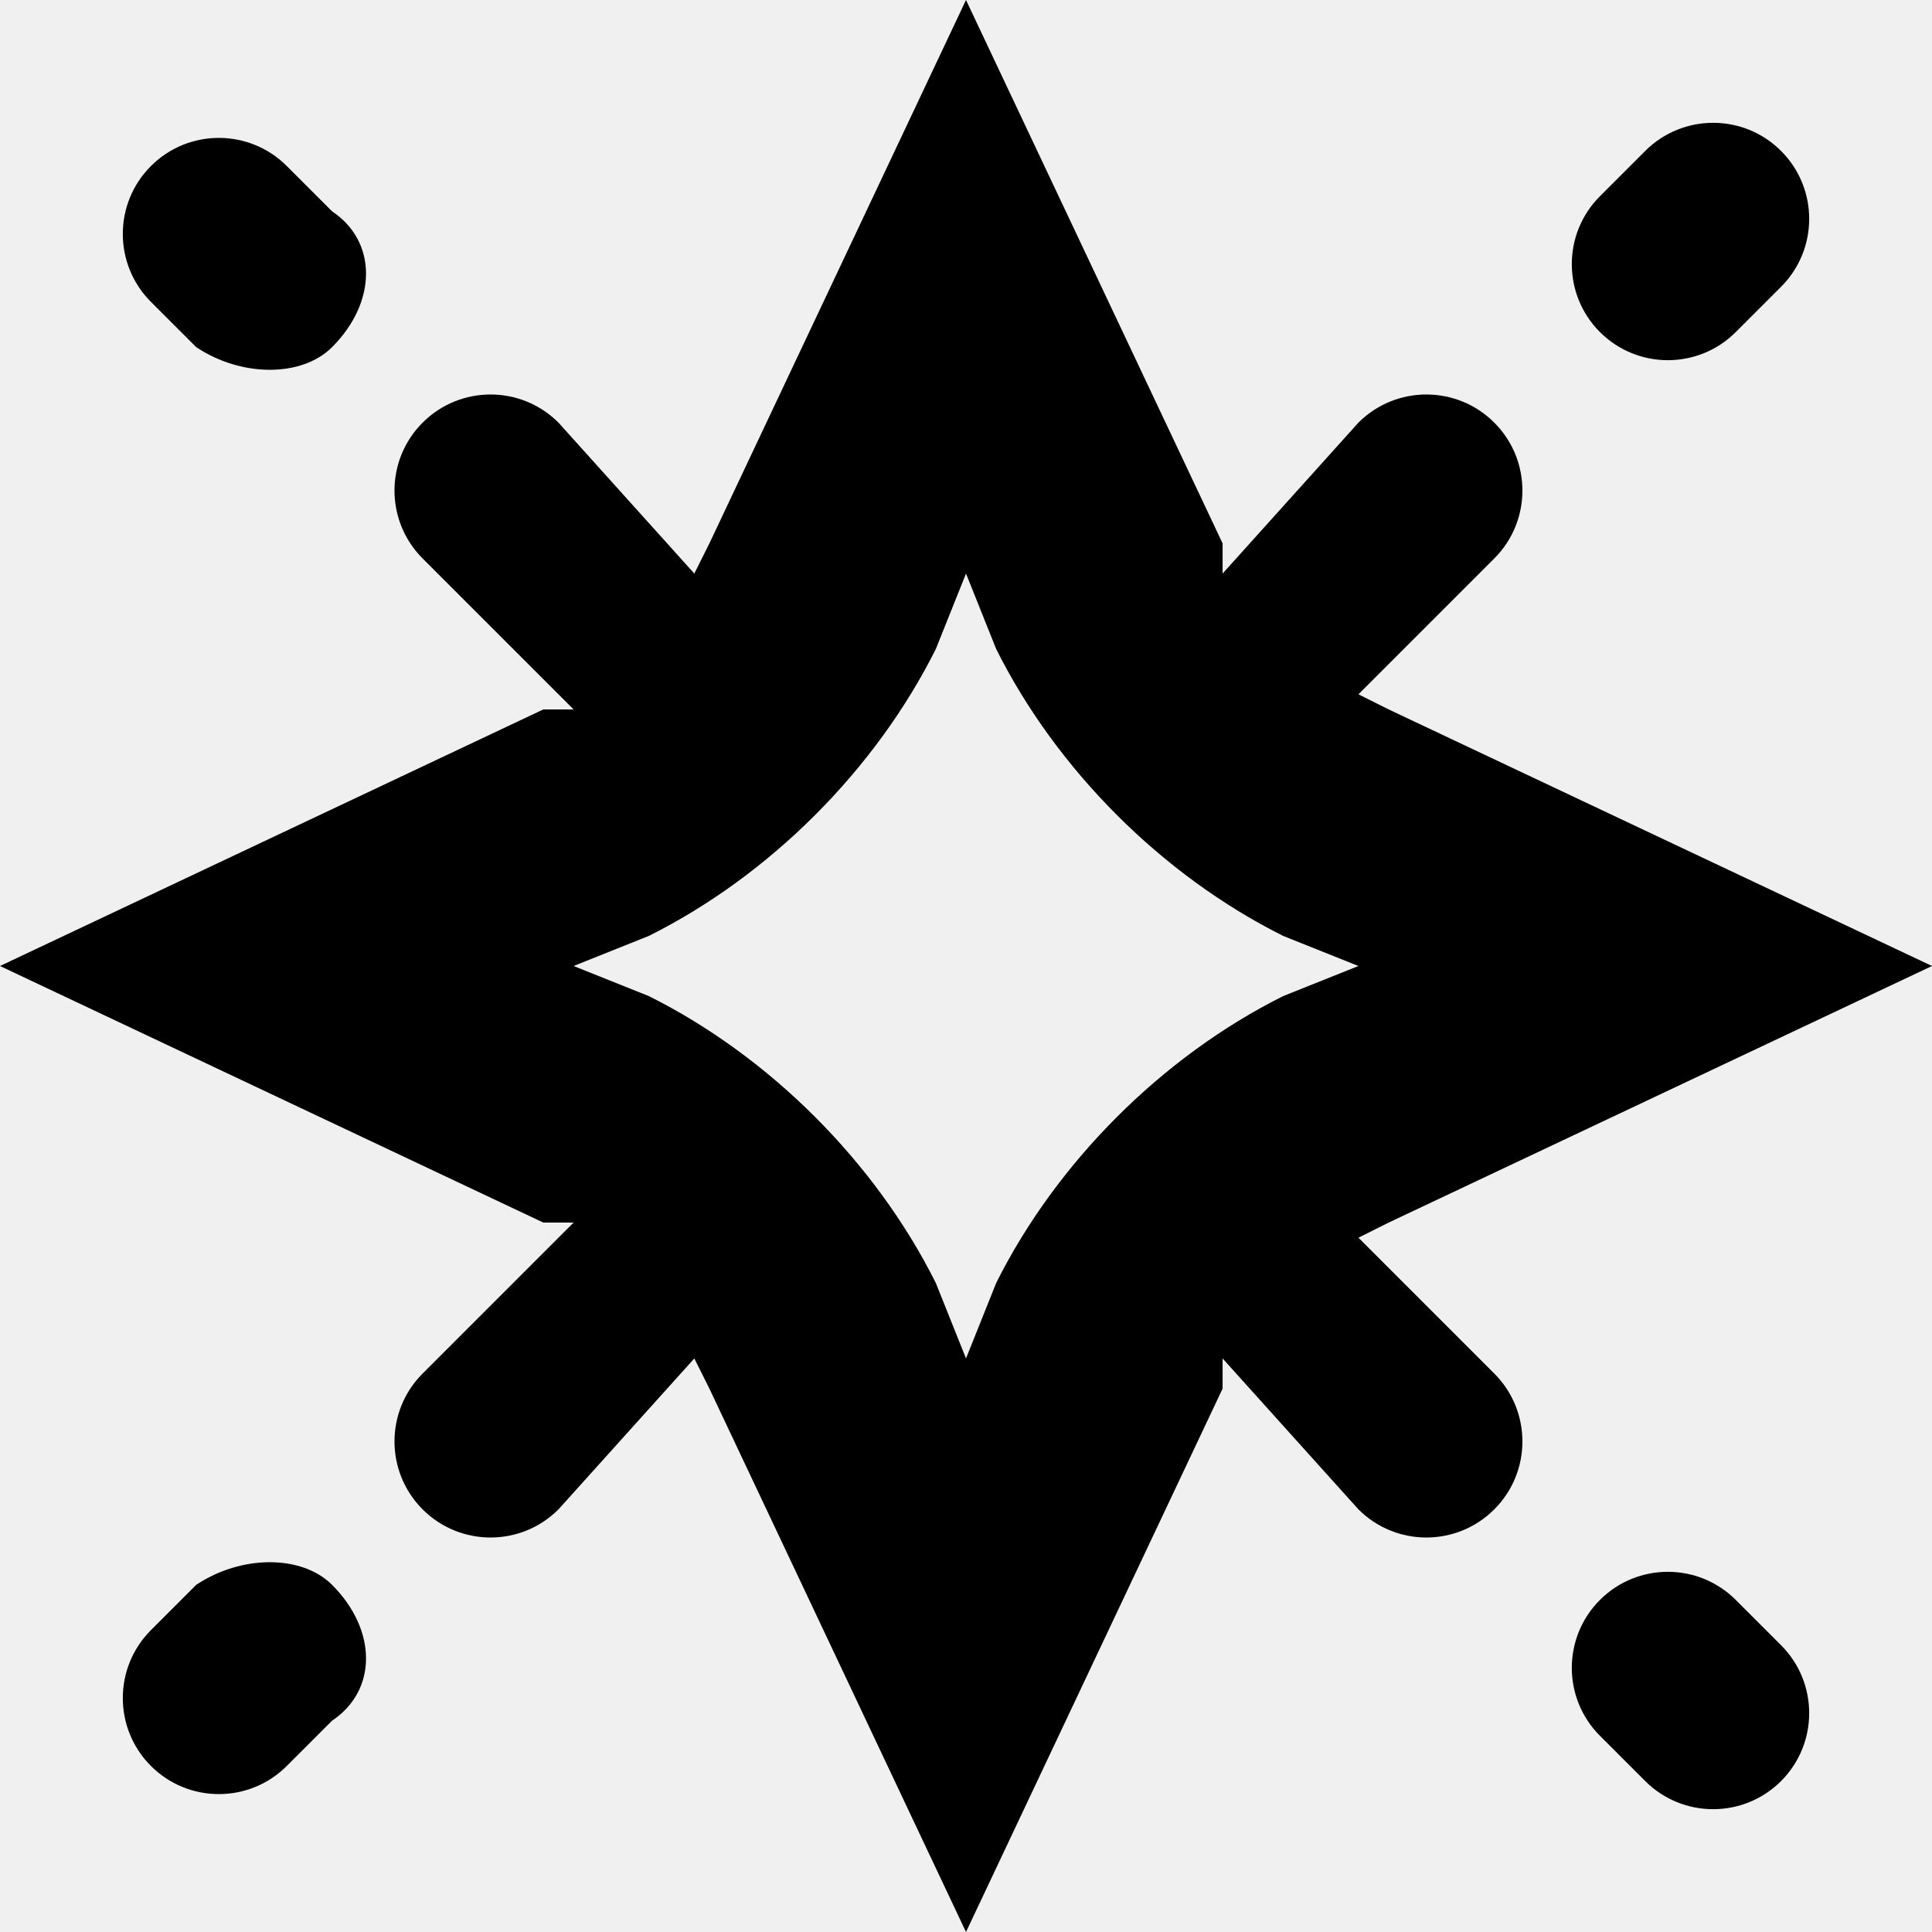
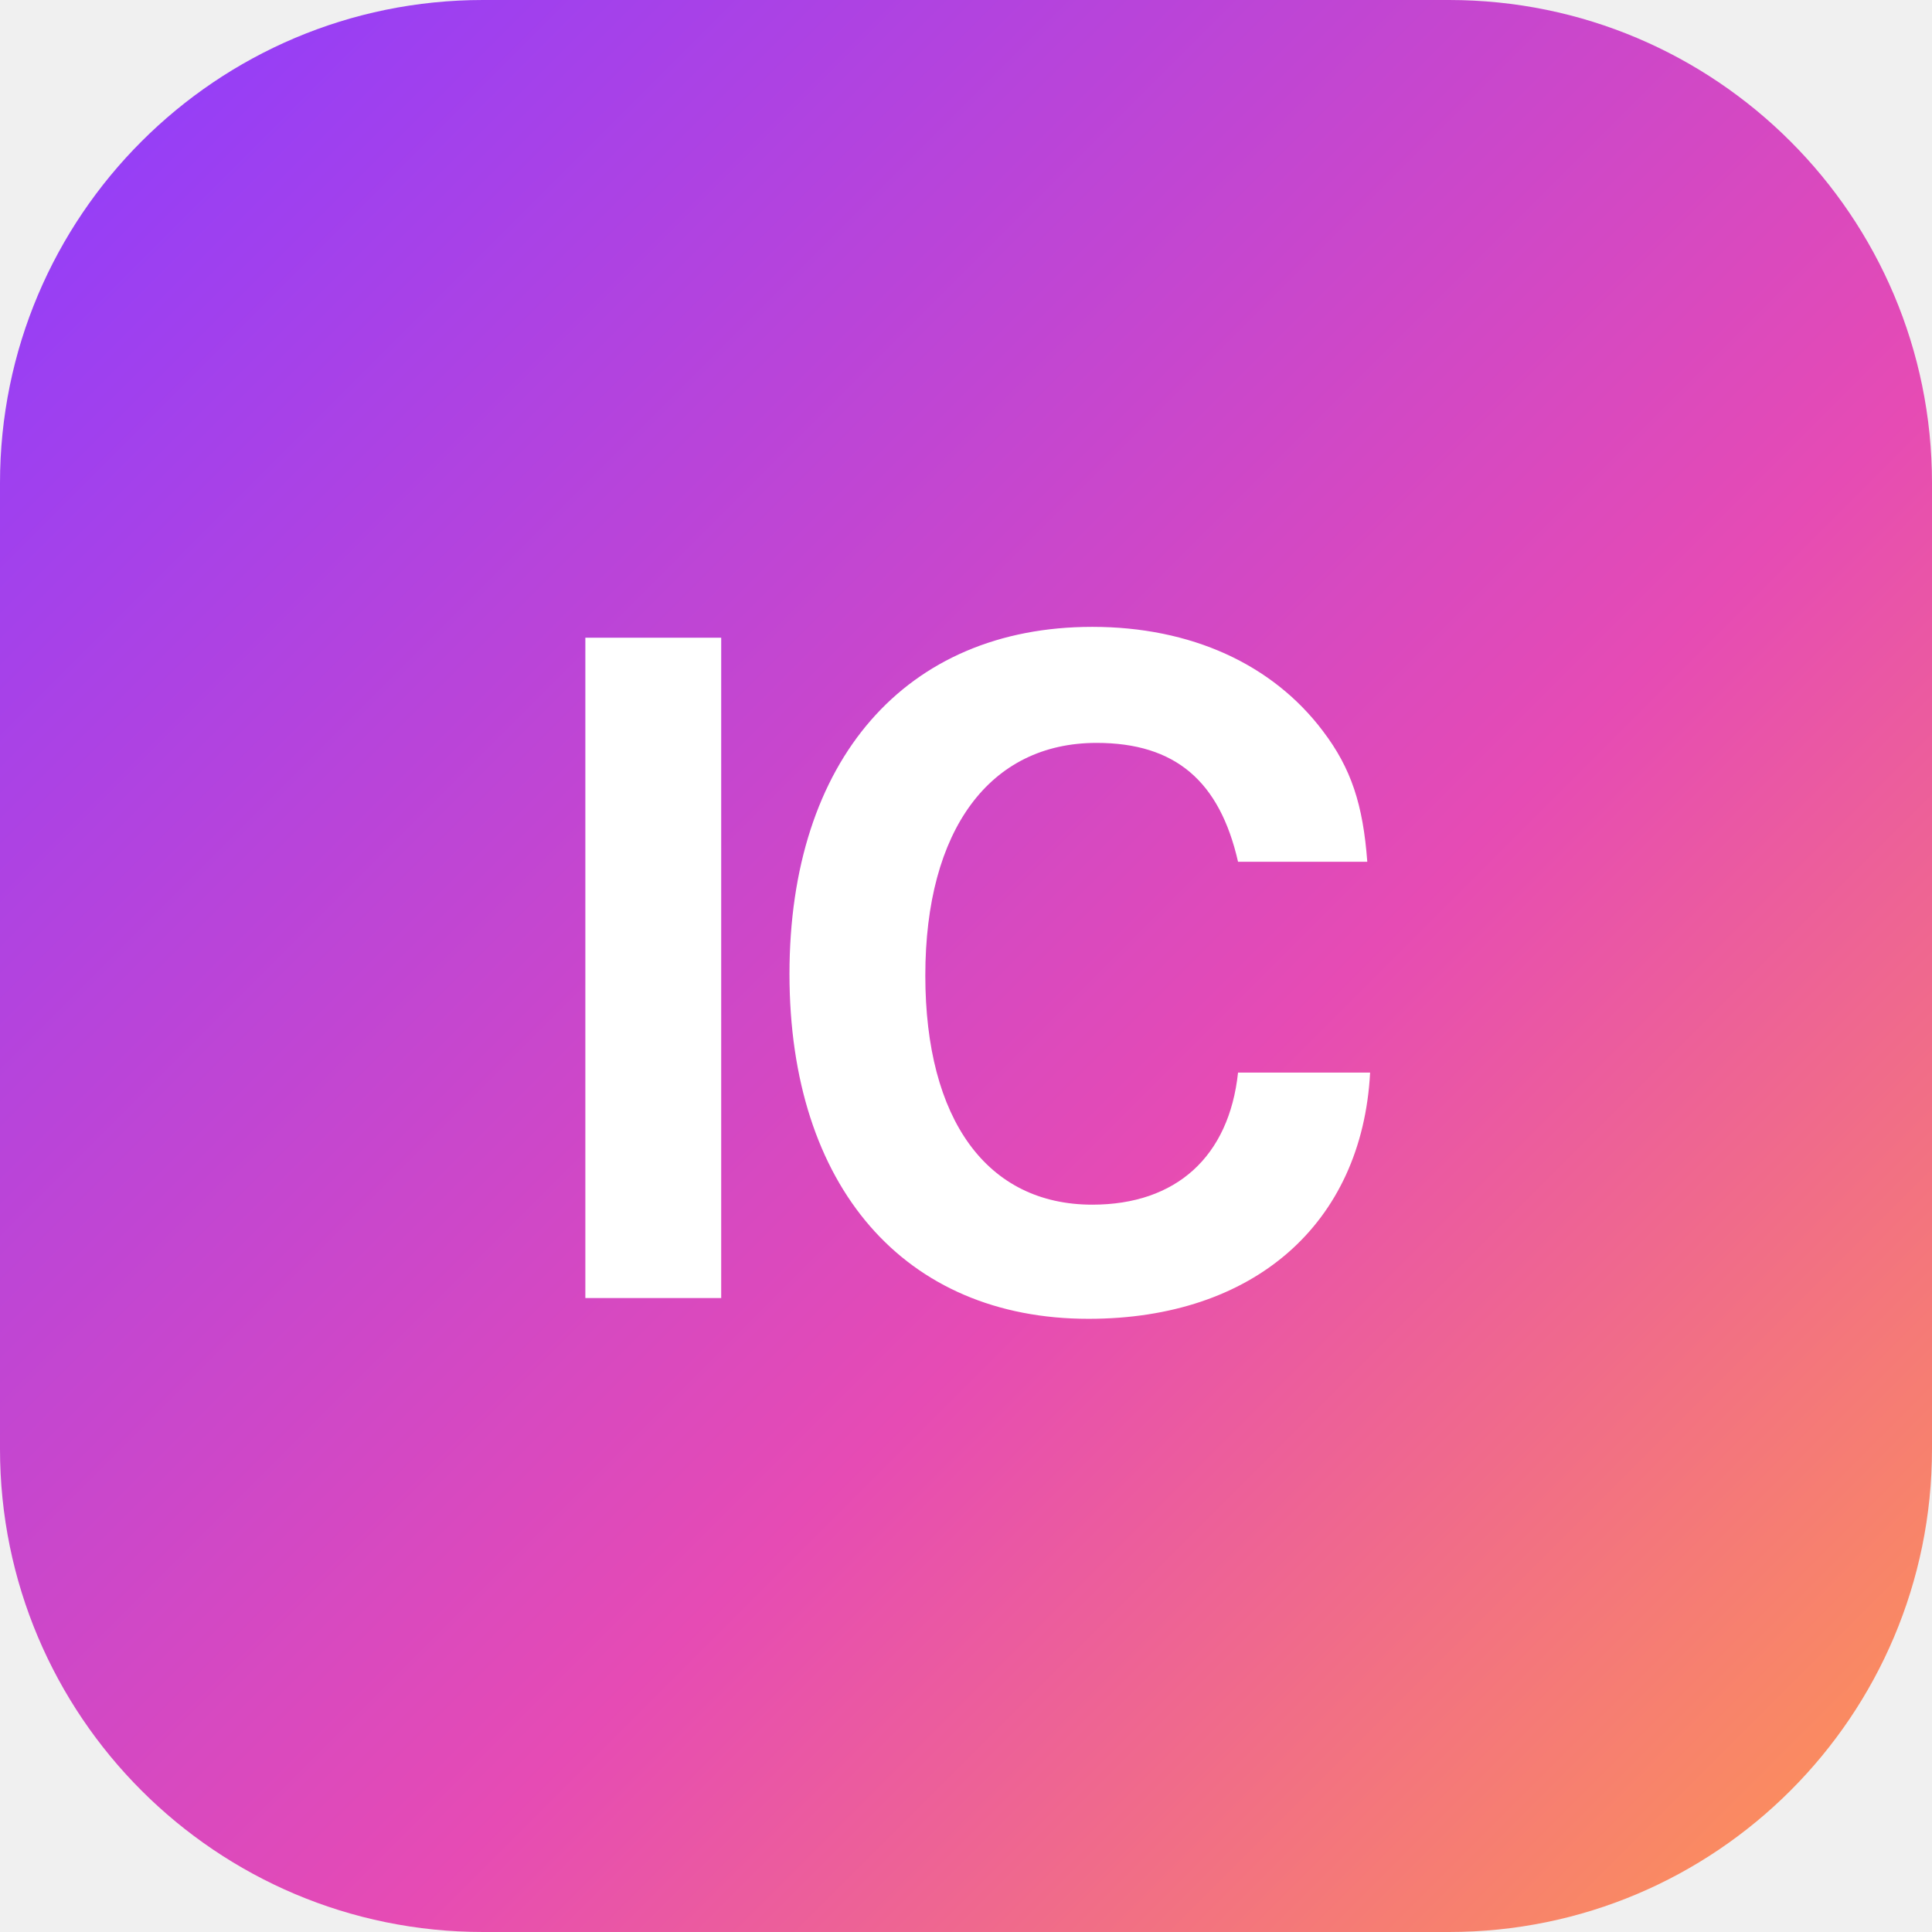
- <svg xmlns="http://www.w3.org/2000/svg" viewBox="0 0 128 128">
-   <path fill-rule="evenodd" d="M81 36 64 0 47 36l-1 2-9-10a6 6 0 0 0-9 9l10 10h-2L0 64l36 17h2L28 91a6 6 0 1 0 9 9l9-10 1 2 17 36 17-36v-2l9 10a6 6 0 1 0 9-9l-9-9 2-1 36-17-36-17-2-1 9-9a6 6 0 1 0-9-9l-9 10v-2Zm-17 2-2 5c-4 8-11 15-19 19l-5 2 5 2c8 4 15 11 19 19l2 5 2-5c4-8 11-15 19-19l5-2-5-2c-8-4-15-11-19-19l-2-5Z" clip-rule="evenodd" />
-   <path d="M118 19a6 6 0 0 0-9-9l-3 3a6 6 0 1 0 9 9l3-3Zm-96 4c-2 2-6 2-9 0l-3-3a6 6 0 1 1 9-9l3 3c3 2 3 6 0 9Zm0 82c-2-2-6-2-9 0l-3 3a6 6 0 1 0 9 9l3-3c3-2 3-6 0-9Zm96 4a6 6 0 0 1-9 9l-3-3a6 6 0 1 1 9-9l3 3Z" />
-   <style>path{fill:#000}@media (prefers-color-scheme:dark){path{fill:#fff}}</style>
+ <svg xmlns="http://www.w3.org/2000/svg" viewBox="0 0 64 64">
+   <defs>
+     <linearGradient id="g" x1="0" y1="0" x2="1" y2="1">
+       <stop offset="0" stop-color="#8b3dff" />
+       <stop offset="0.6" stop-color="#e64bb4" />
+       <stop offset="1" stop-color="#ff9a4d" />
+     </linearGradient>
+   </defs>
+   <rect width="64" height="64" rx="16" fill="url(#g)" />
+   <text x="32" y="43" text-anchor="middle" font-family="system-ui, -apple-system, 'Segoe UI', Helvetica, Arial, sans-serif" font-size="30" font-weight="700" letter-spacing="-1" fill="#fff">IC</text>
</svg>
